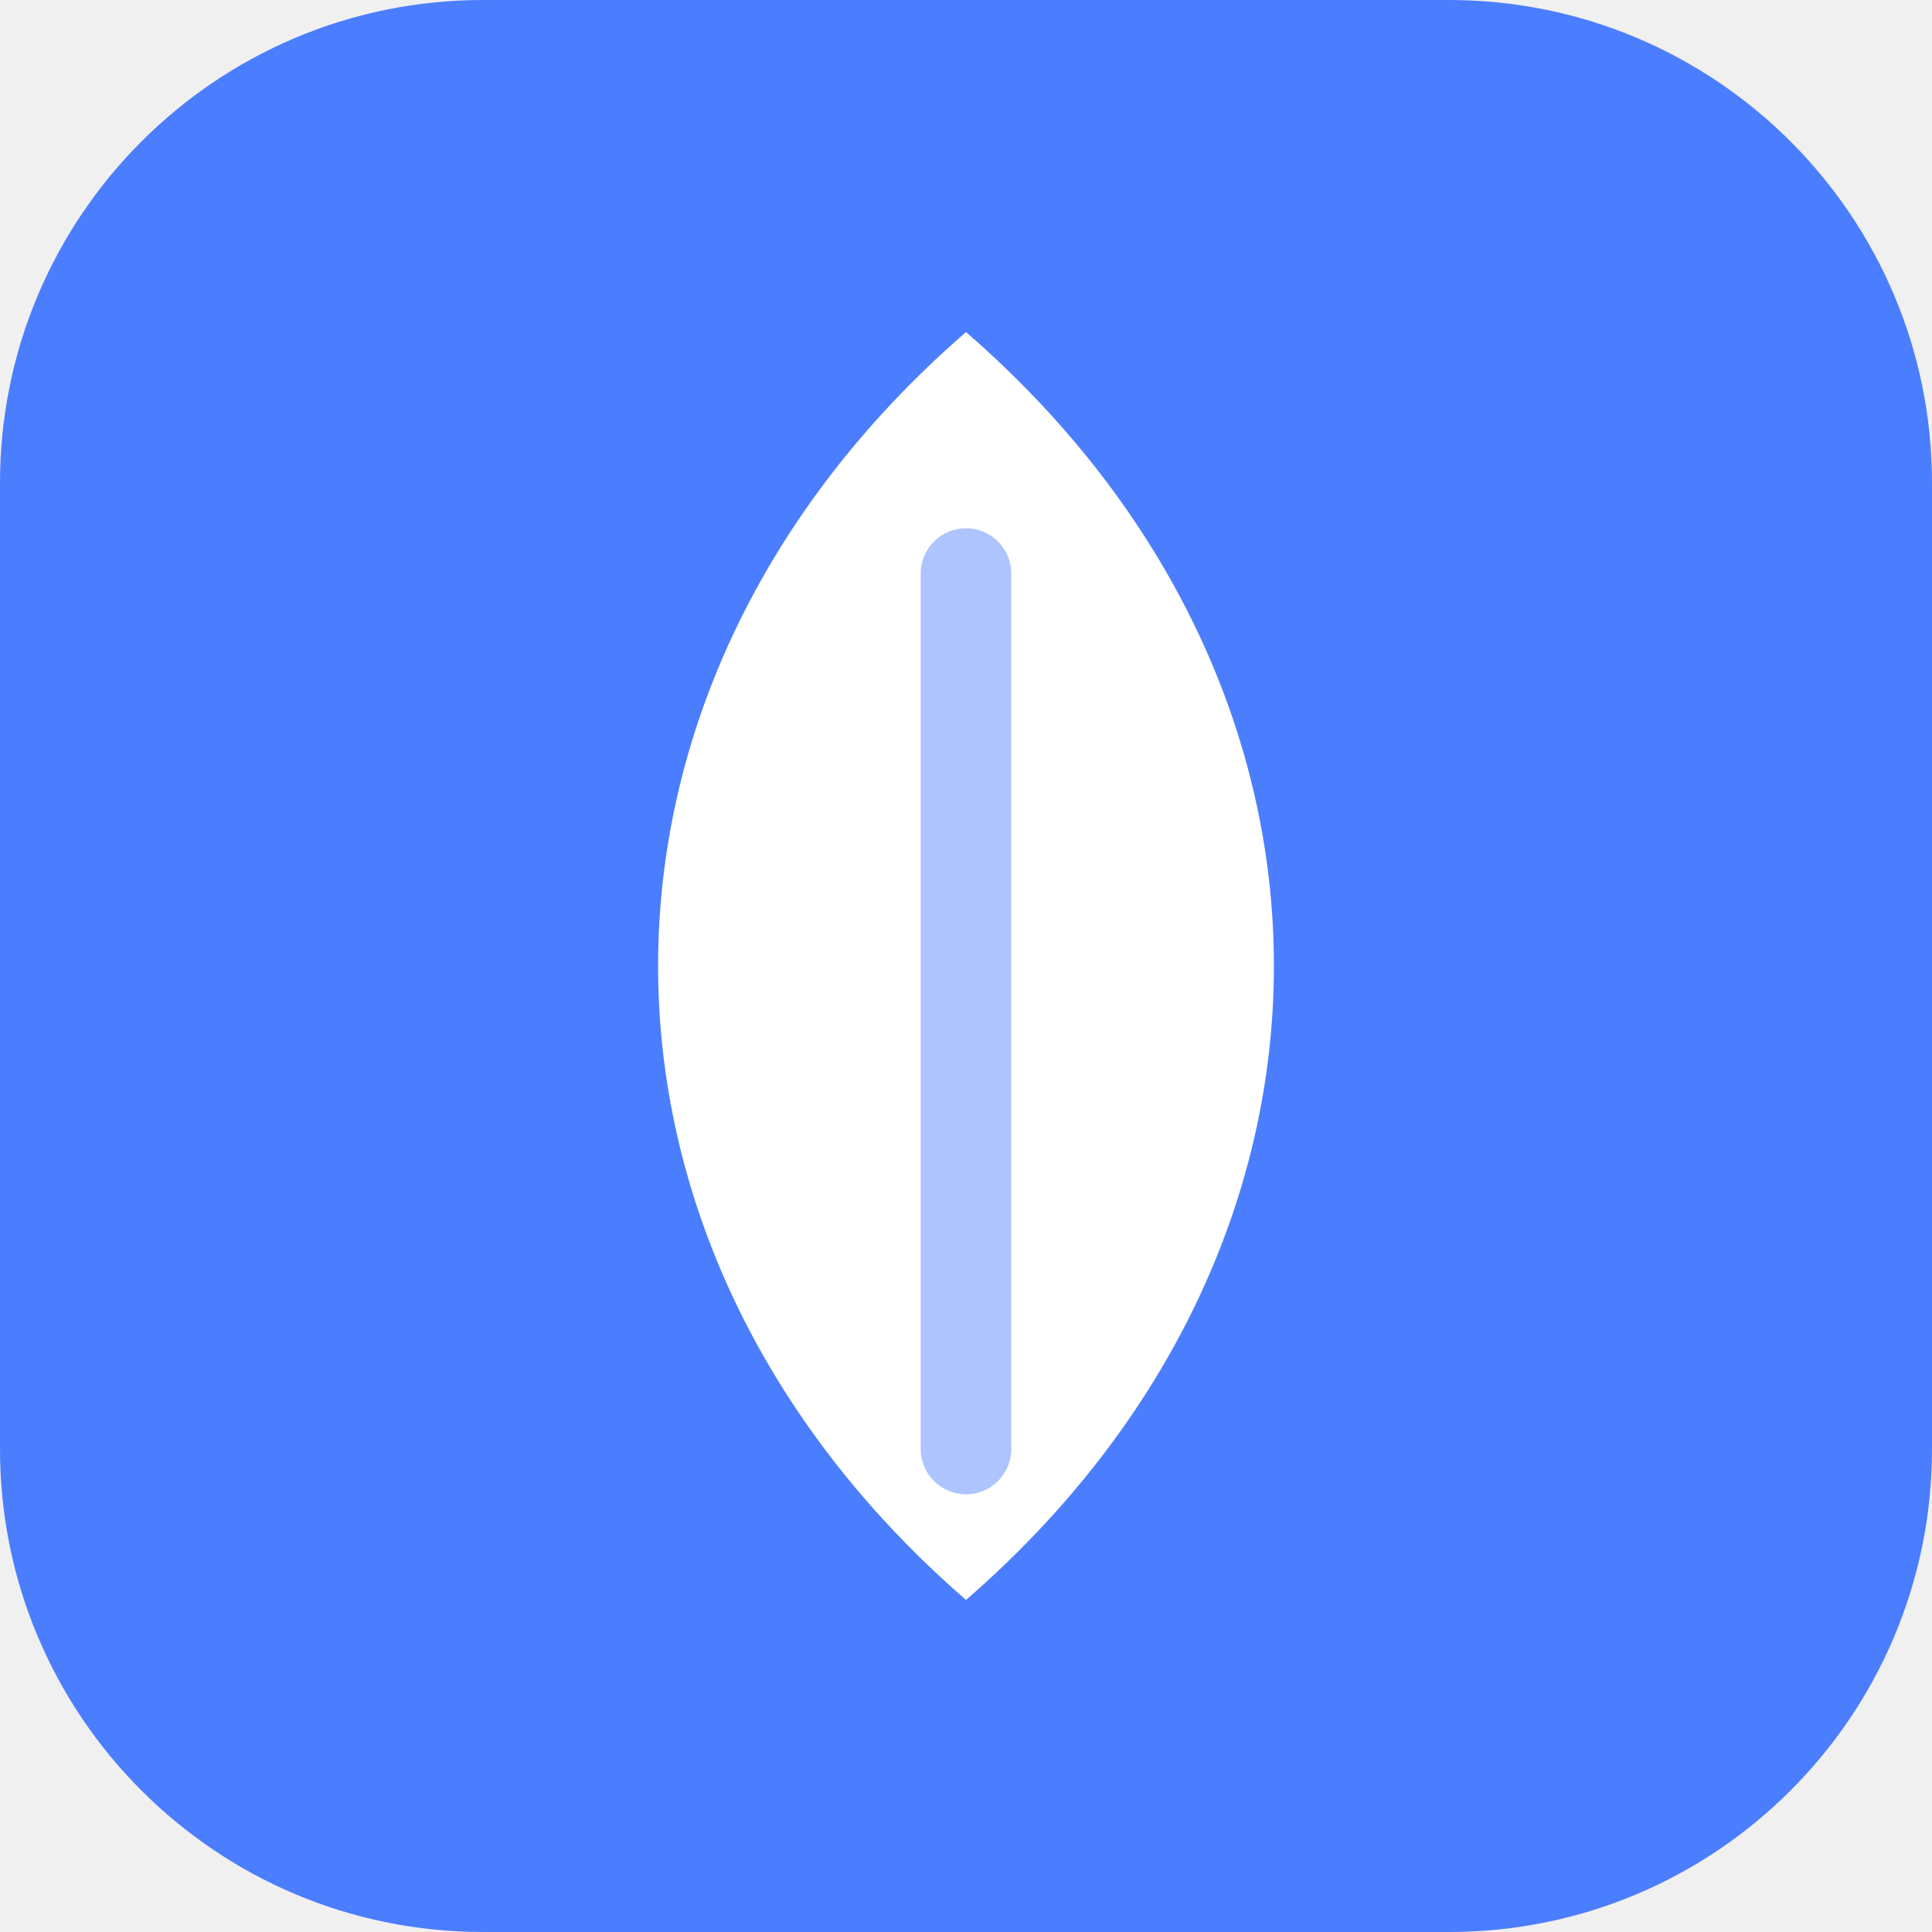
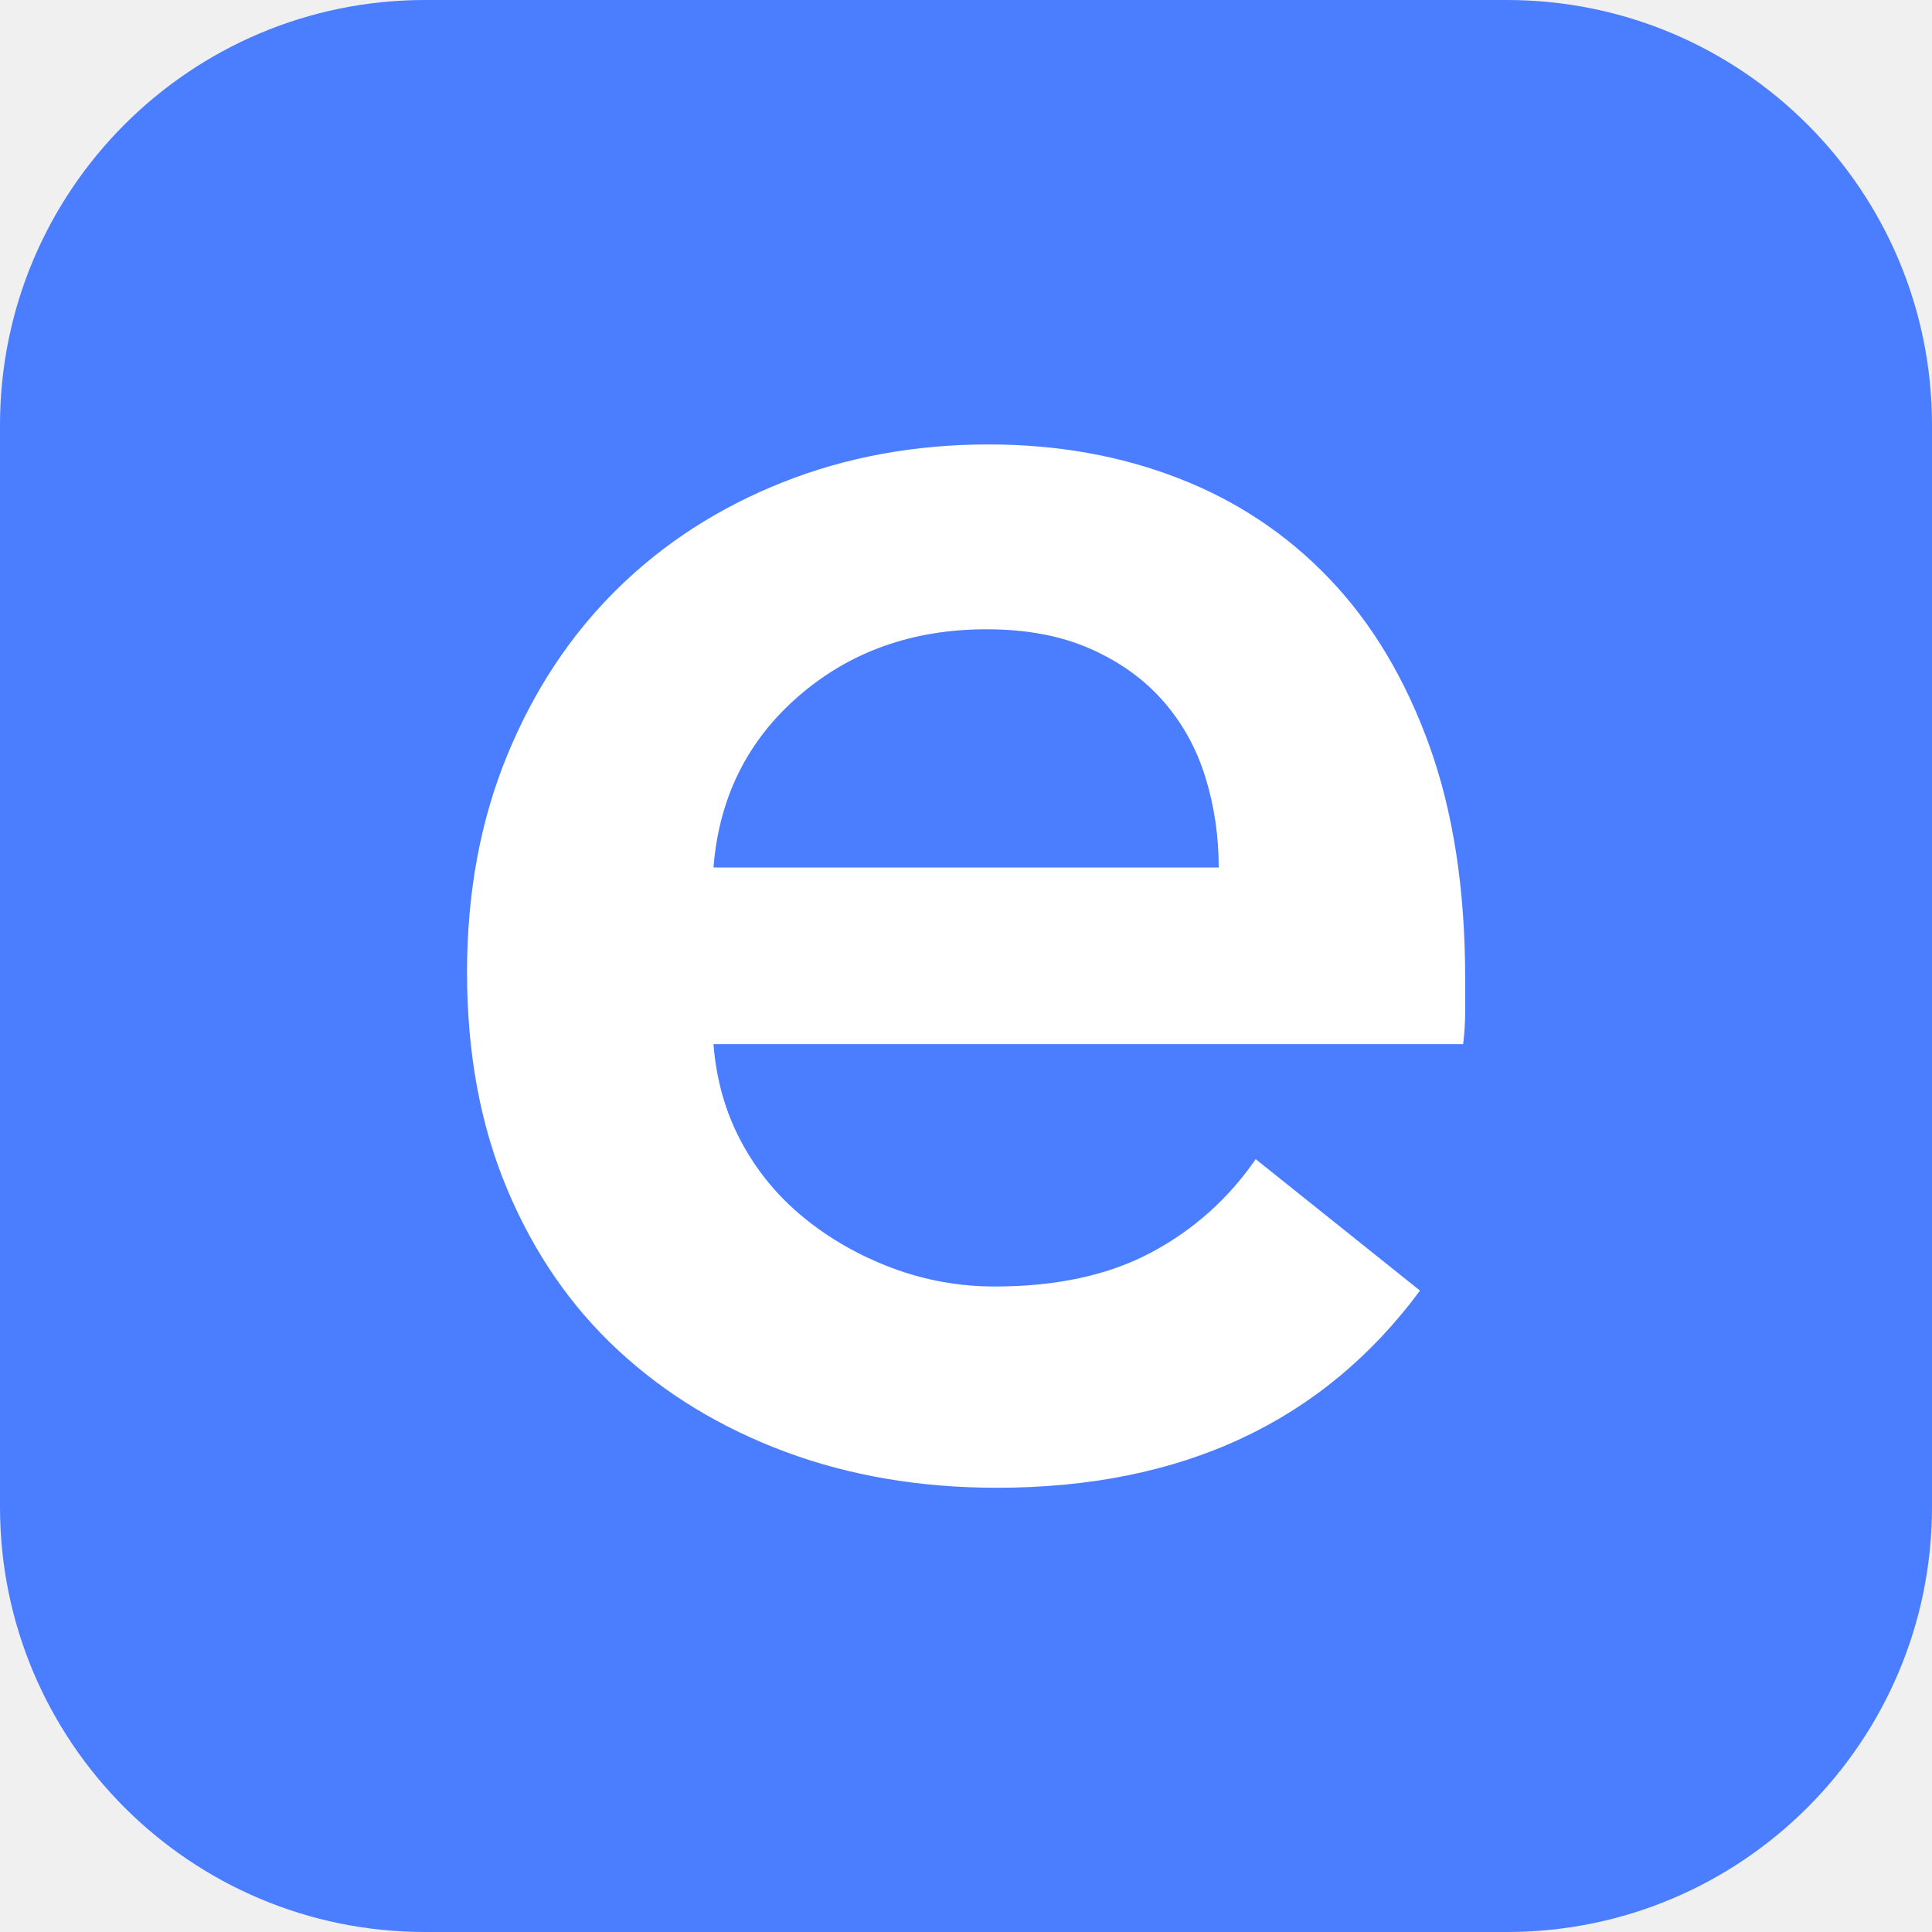
- <svg xmlns="http://www.w3.org/2000/svg" viewBox="0 0 32 32">
-   <rect width="32" height="32" rx="8" fill="#4B7DFF" />
-   <path d="M16 5.5C9.2 11.4 9.2 20.6 16 26.5C22.8 20.6 22.8 11.4 16 5.5Z" fill="#ffffff" />
-   <path d="M16 9.5V24" stroke="#4B7DFF" stroke-width="1.5" stroke-linecap="round" opacity="0.45" />
+ <svg xmlns="http://www.w3.org/2000/svg" viewBox="-18.34 -71.04 94.07 94.07" role="img" aria-label="eden mark">
+   <rect x="-18.34" y="-71.04" width="94.07" height="94.07" rx="20.70" fill="#4A7DFF" />
+   <path fill="#FFFFFF" d="M41.0 -28.8Q41.0 -31.1 40.35 -33.2Q39.7 -35.3 38.3 -36.9Q36.9 -38.5 34.75 -39.45Q32.6 -40.4 29.7 -40.4Q24.3 -40.4 20.55 -37.15Q16.8 -33.9 16.4 -28.8ZM53.0 -23.4Q53.0 -22.6 53.0 -21.8Q53.0 -21.0 52.9 -20.2H16.4Q16.6 -17.6 17.75 -15.45Q18.9 -13.3 20.8 -11.75Q22.7 -10.2 25.1 -9.3Q27.5 -8.4 30.1 -8.4Q34.6 -8.4 37.7 -10.05Q40.8 -11.7 42.8 -14.6L50.8 -8.2Q43.7 1.4 30.2 1.4Q24.6 1.4 19.9 -0.35Q15.2 -2.1 11.75 -5.3Q8.3 -8.5 6.35 -13.15Q4.4 -17.8 4.4 -23.7Q4.4 -29.5 6.35 -34.25Q8.3 -39.0 11.7 -42.35Q15.1 -45.7 19.75 -47.55Q24.4 -49.4 29.8 -49.4Q34.8 -49.4 39.05 -47.75Q43.3 -46.1 46.4 -42.85Q49.5 -39.6 51.25 -34.75Q53.0 -29.9 53.0 -23.4Z" />
</svg>
